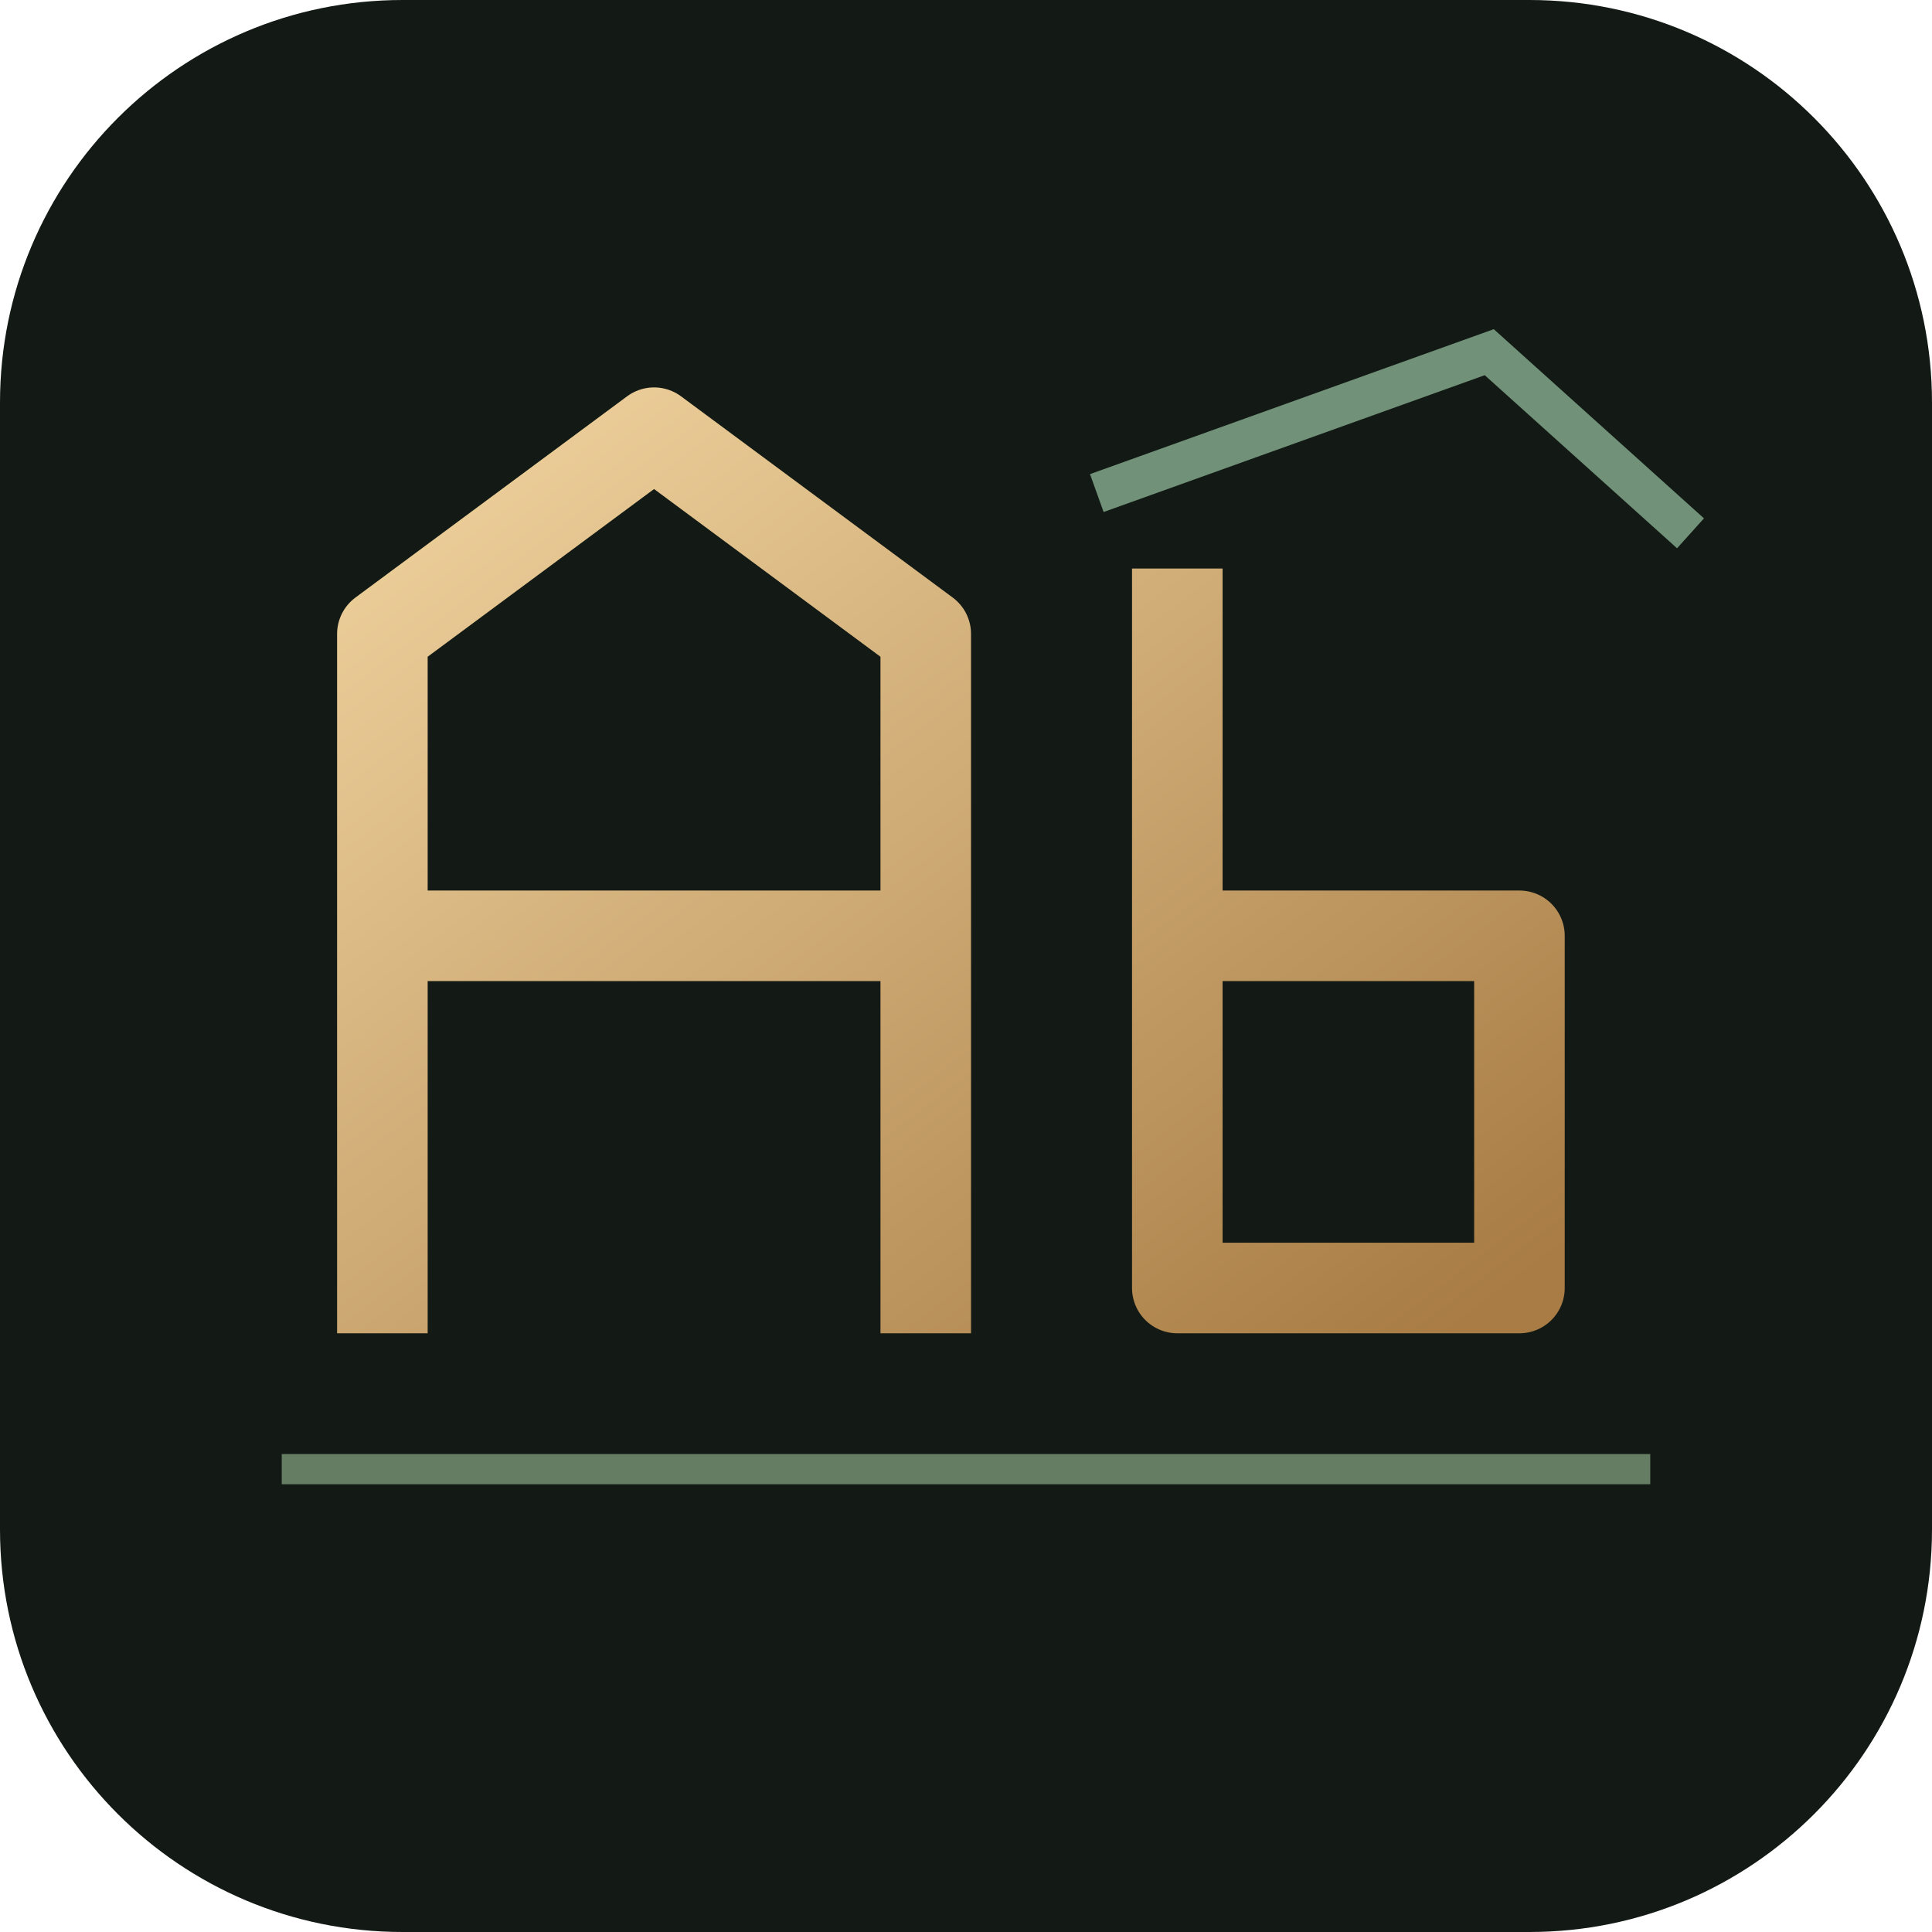
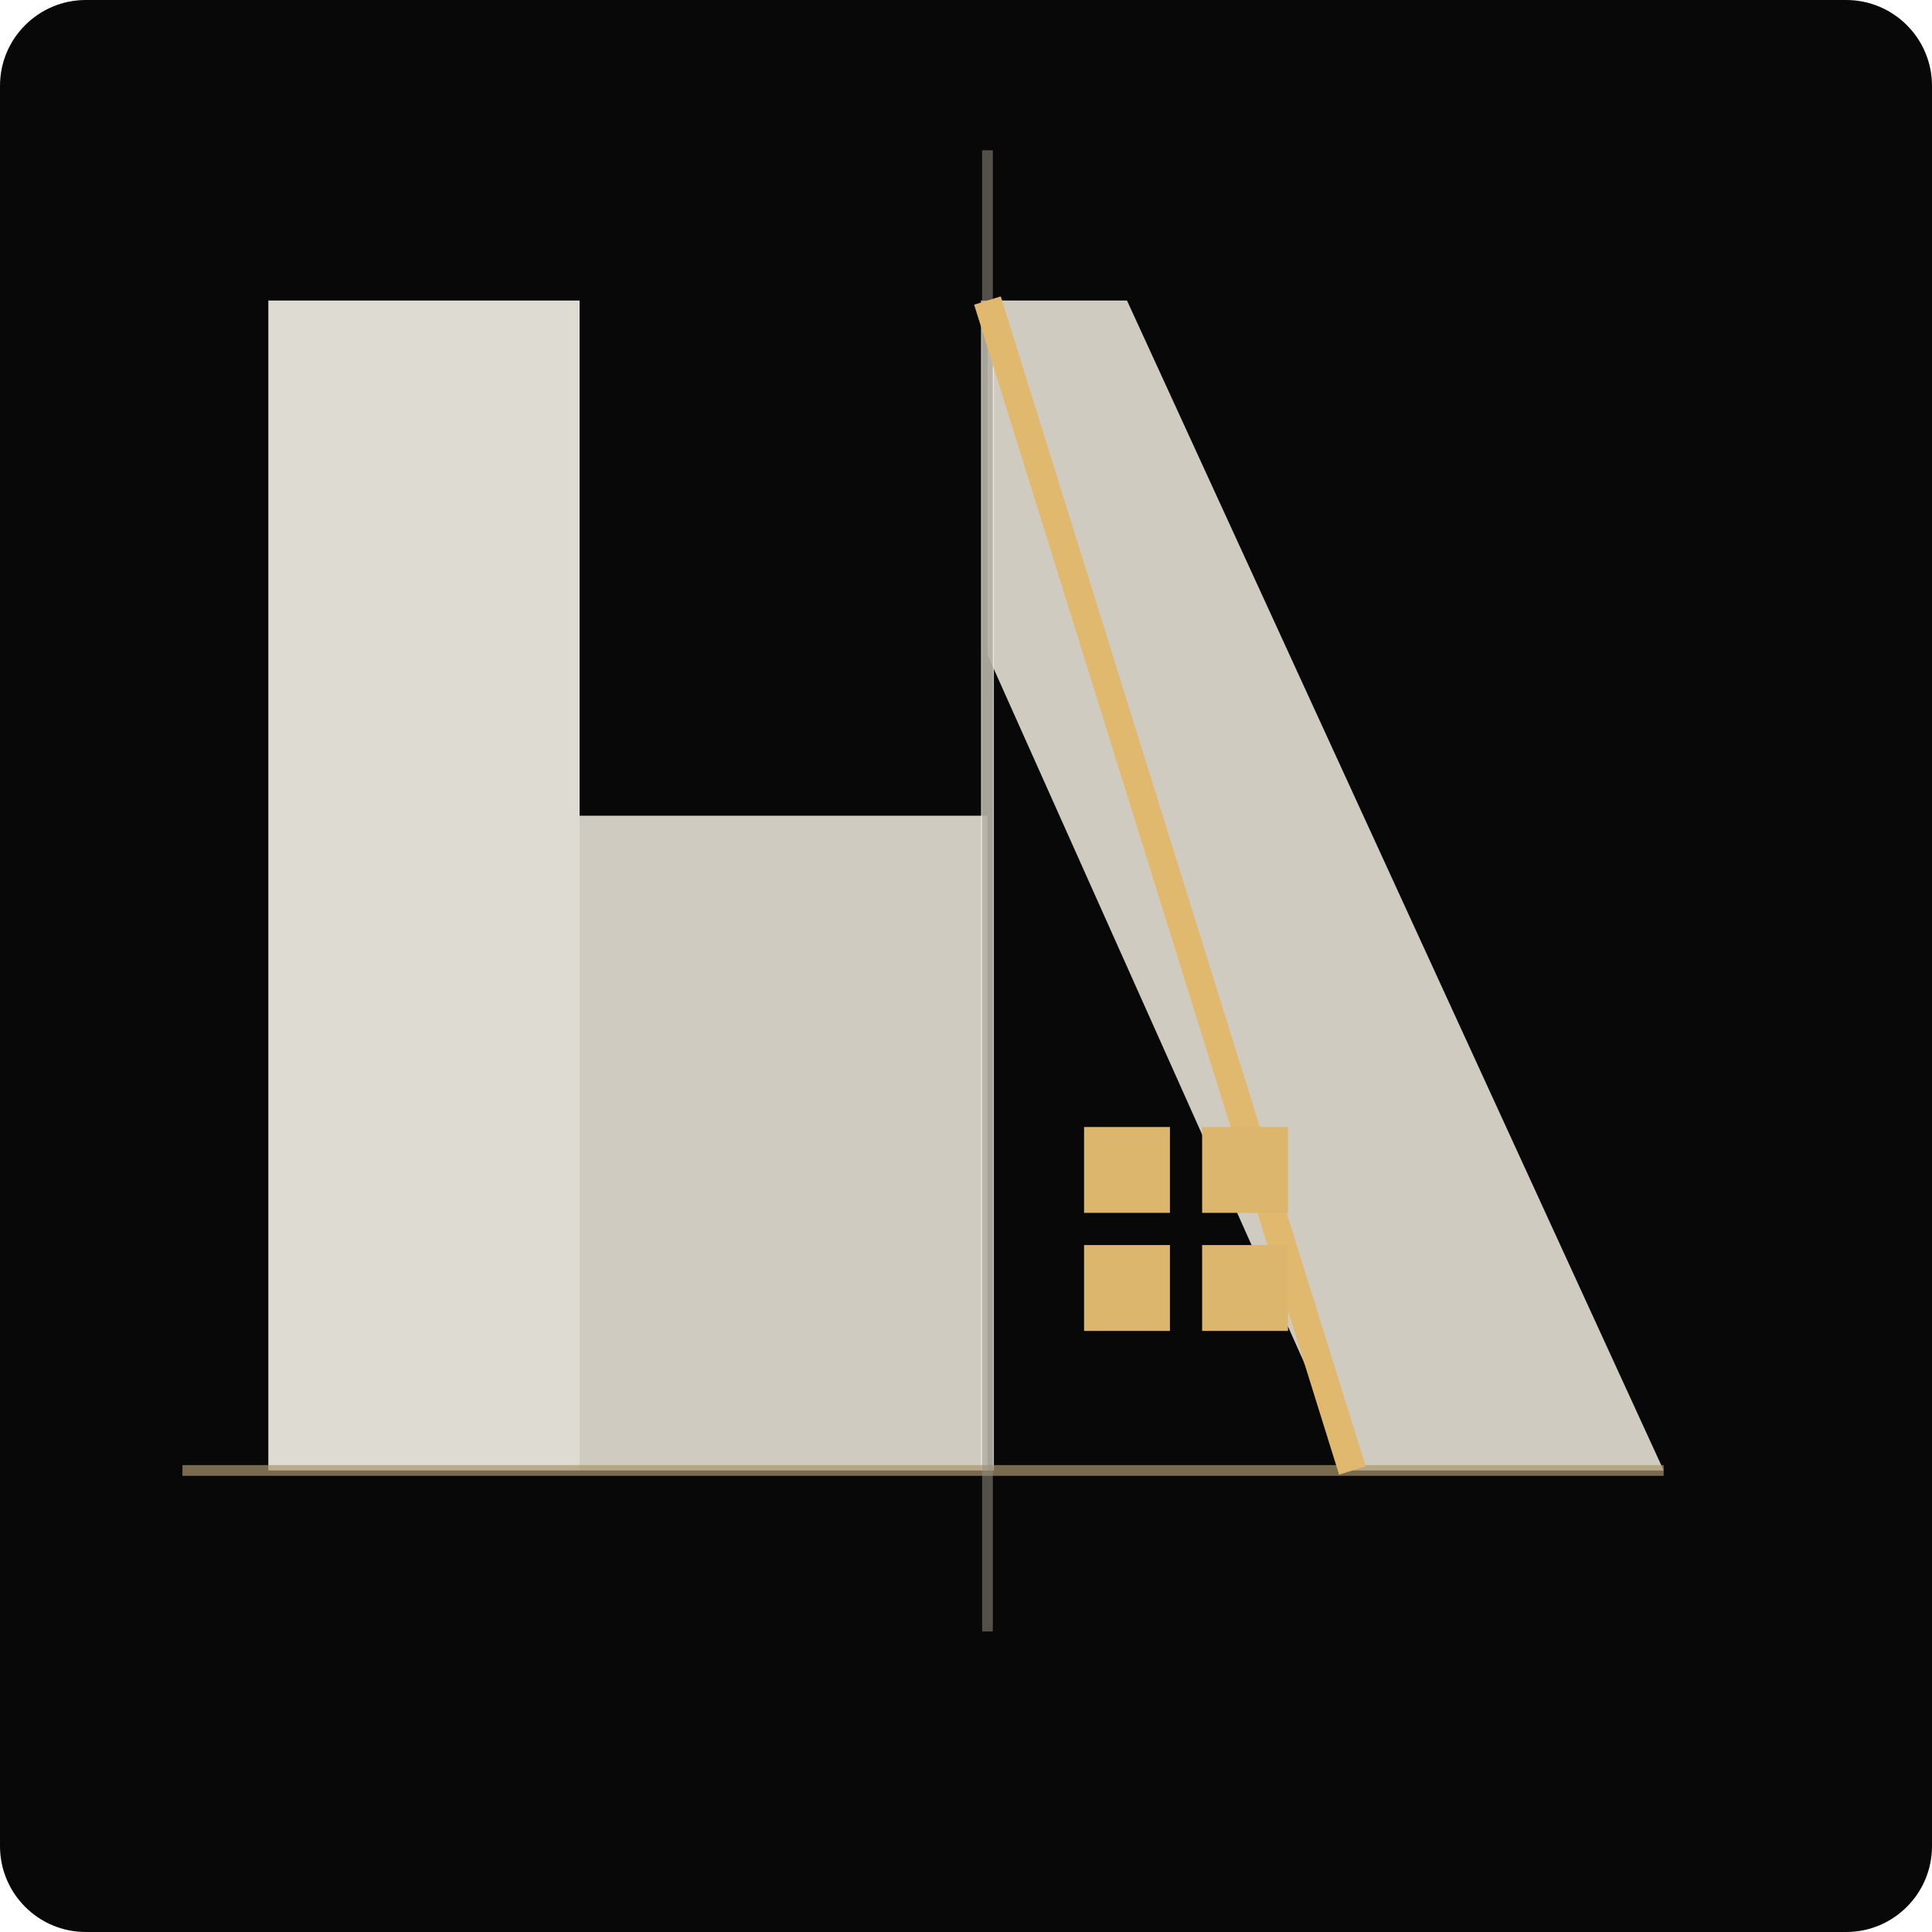
- <svg xmlns="http://www.w3.org/2000/svg" viewBox="0 0 192 192">
-   <defs>
-     <linearGradient id="g" x1="0" y1="0" x2="1" y2="1">
-       <stop stop-color="#f0d39f" />
-       <stop offset="1" stop-color="#a87c44" />
-     </linearGradient>
-   </defs>
-   <rect width="192" height="192" rx="40" fill="#131a15" />
-   <path d="M38 128V63l27-20 27 20v65M38 93h54M117 61v67h34V93h-26" fill="none" stroke="url(#g)" stroke-width="9" stroke-linejoin="round" stroke-linecap="square" />
-   <path d="M28 146h136" stroke="#657e63" stroke-width="3" />
-   <path d="M109 49l39-14 20 18" fill="none" stroke="#719279" stroke-width="4" />
+ <svg xmlns="http://www.w3.org/2000/svg" viewBox="0 0 180 180" role="img" aria-labelledby="title desc">
+   <rect width="180" height="180" rx="8" fill="#070807" />
+   <path d="M25 28H54V137H25Z" fill="#dedbd2" />
+   <path d="M54 76H92V28H105L155 137H126L92 61V137H54Z" fill="#d0cbc0" />
+   <path d="M92 28V137" stroke="#f1eee6" stroke-width="1.2" opacity=".8" />
+   <path d="M17 137H155" stroke="#a9966d" stroke-width="1" opacity=".7" />
+   <path d="M92 14V152" stroke="#8f8a7d" stroke-width="1" opacity=".55" />
+   <path d="M92 28L126 137" stroke="#e0b96e" stroke-width="2.6" />
+   <g fill="#dcb66d">
+     <rect x="101" y="105" width="8" height="8" />
+     <rect x="112" y="105" width="8" height="8" />
+     <rect x="101" y="116" width="8" height="8" />
+     <rect x="112" y="116" width="8" height="8" />
+   </g>
</svg>
